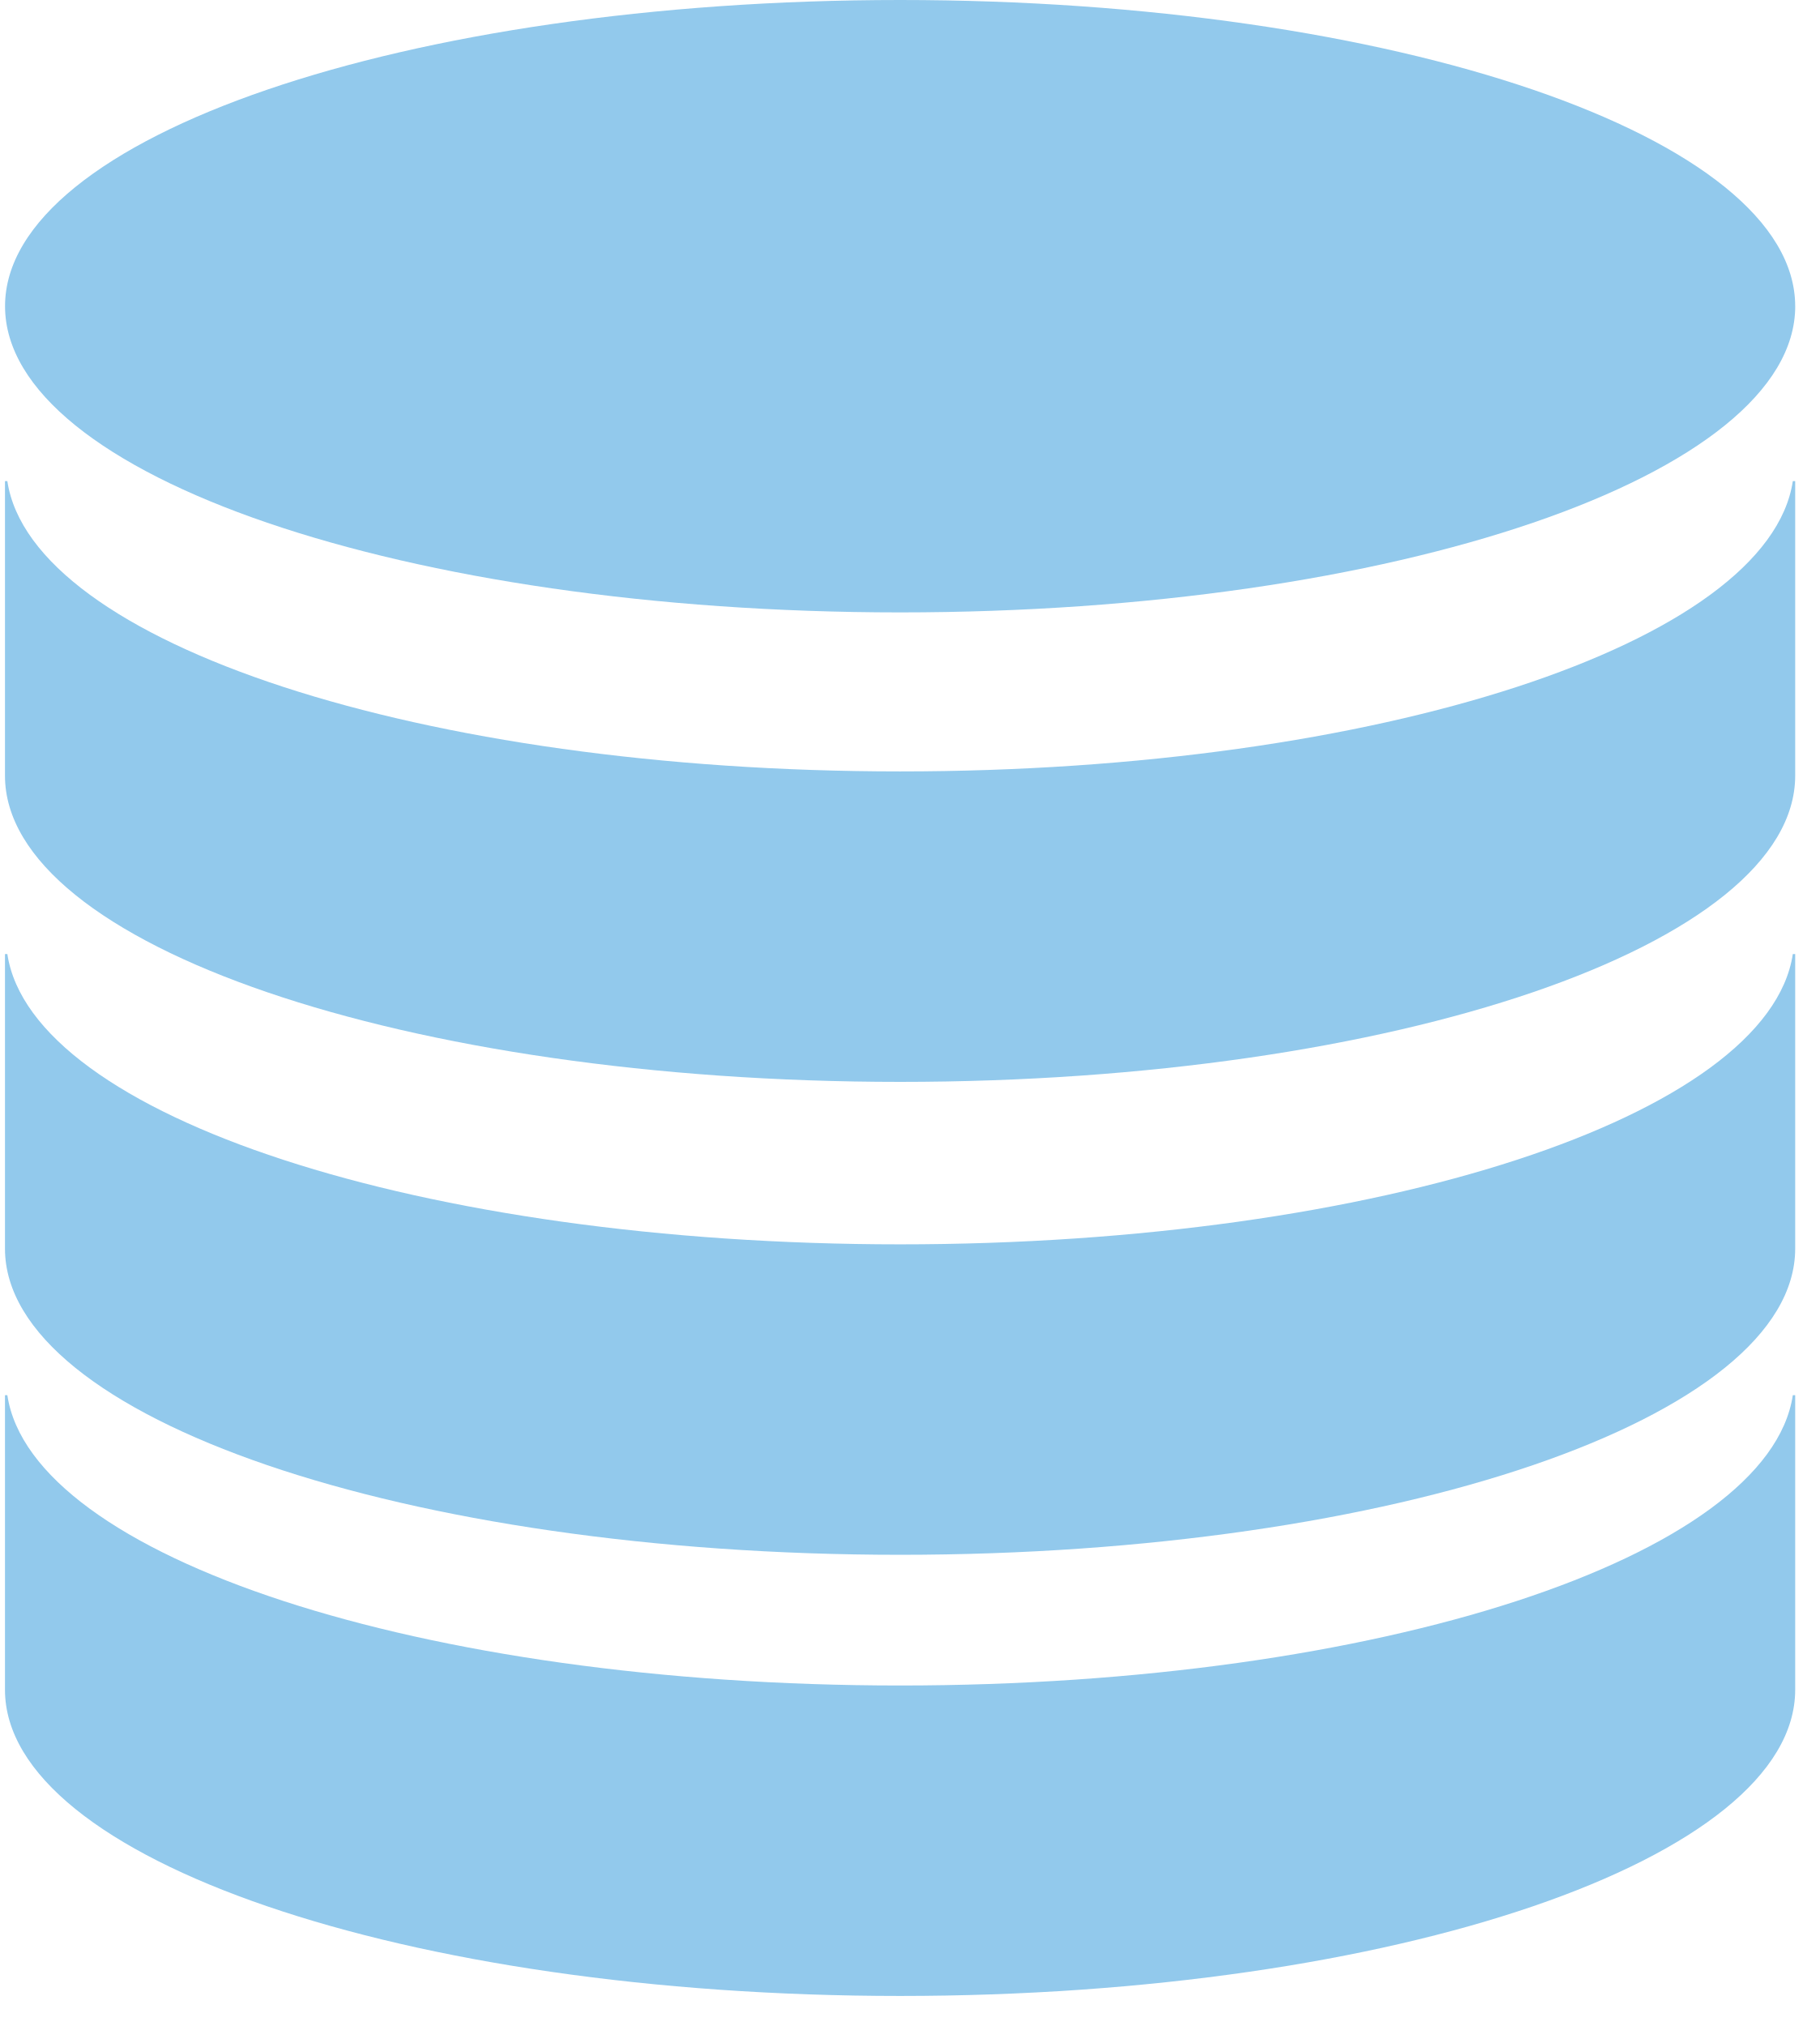
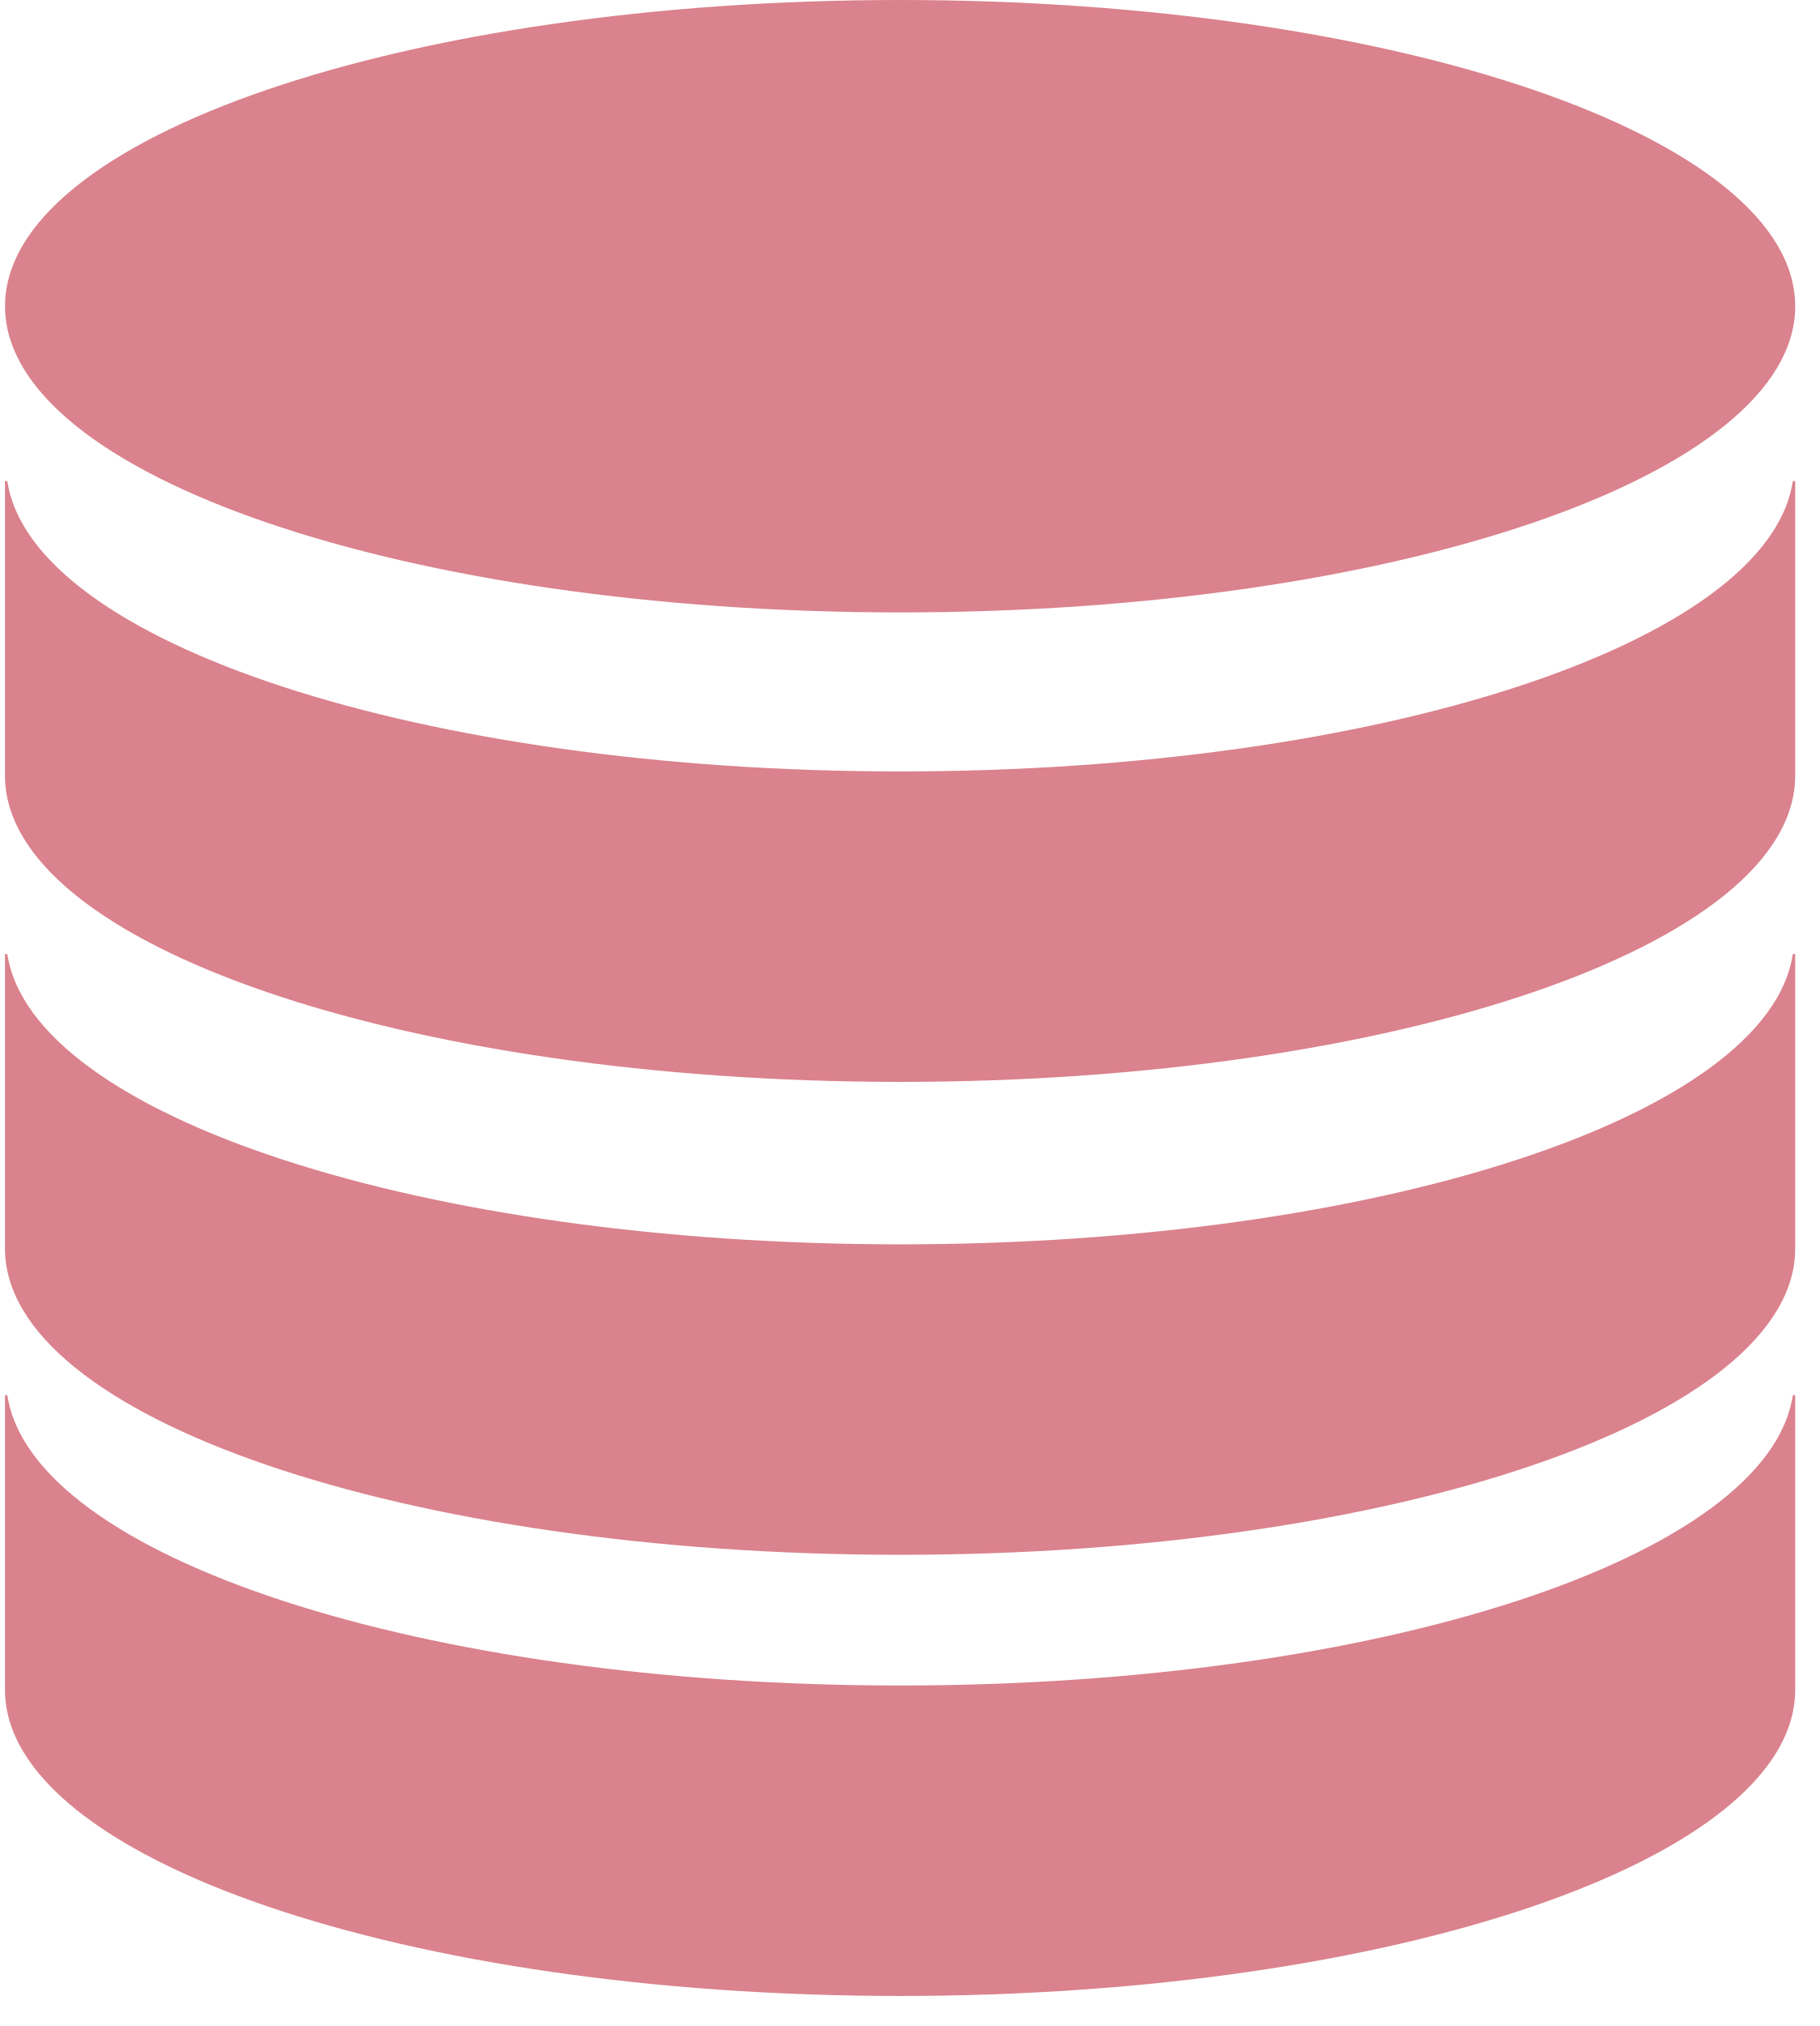
<svg xmlns="http://www.w3.org/2000/svg" width="53" height="59" fill="none" viewBox="0 0 53 59">
-   <path fill="#92C9EC" fill-rule="evenodd" d="M52.284 8.917c0 4.925-11.672 8.917-26.069 8.917-14.398 0-26.068-3.992-26.068-8.917C.146 3.992 11.816 0 26.214 0c14.398 0 26.069 3.992 26.069 8.917z" clip-rule="evenodd" />
-   <path fill="#92C9EC" fill-rule="evenodd" d="M26.215 22.465c-13.941 0-25.293-3.746-26.001-8.454H.145v8.578c0 4.926 11.672 8.917 26.069 8.917s26.069-3.991 26.069-8.917V14.011h-.069c-.708 4.708-12.059 8.454-26.001 8.454z" clip-rule="evenodd" />
-   <path fill="#92C9EC" fill-rule="evenodd" d="M26.215 36.237c-13.941 0-25.293-3.746-26.001-8.454H.145v8.578c0 4.926 11.672 8.917 26.069 8.917s26.069-3.991 26.069-8.917v-8.578h-.069c-.708 4.708-12.059 8.454-26.001 8.454z" clip-rule="evenodd" />
-   <path fill="#92C9EC" fill-rule="evenodd" d="M26.215 49.084c-13.941 0-25.293-3.746-26.001-8.454H.145v8.578c0 4.926 11.672 8.917 26.069 8.917s26.069-3.991 26.069-8.917v-8.578h-.069c-.708 4.708-12.059 8.454-26.001 8.454z" clip-rule="evenodd" />
+   <path fill="#da828d" fill-rule="evenodd" d="M52.284 8.917c0 4.925-11.672 8.917-26.069 8.917-14.398 0-26.068-3.992-26.068-8.917C.146 3.992 11.816 0 26.214 0c14.398 0 26.069 3.992 26.069 8.917z" clip-rule="evenodd" />
+   <path fill="#da828d" fill-rule="evenodd" d="M26.215 22.465c-13.941 0-25.293-3.746-26.001-8.454H.145v8.578c0 4.926 11.672 8.917 26.069 8.917s26.069-3.991 26.069-8.917V14.011h-.069c-.708 4.708-12.059 8.454-26.001 8.454z" clip-rule="evenodd" />
+   <path fill="#da828d" fill-rule="evenodd" d="M26.215 36.237c-13.941 0-25.293-3.746-26.001-8.454H.145v8.578c0 4.926 11.672 8.917 26.069 8.917s26.069-3.991 26.069-8.917v-8.578h-.069c-.708 4.708-12.059 8.454-26.001 8.454z" clip-rule="evenodd" />
+   <path fill="#da828d" fill-rule="evenodd" d="M26.215 49.084c-13.941 0-25.293-3.746-26.001-8.454H.145v8.578c0 4.926 11.672 8.917 26.069 8.917s26.069-3.991 26.069-8.917v-8.578h-.069c-.708 4.708-12.059 8.454-26.001 8.454z" clip-rule="evenodd" />
</svg>
